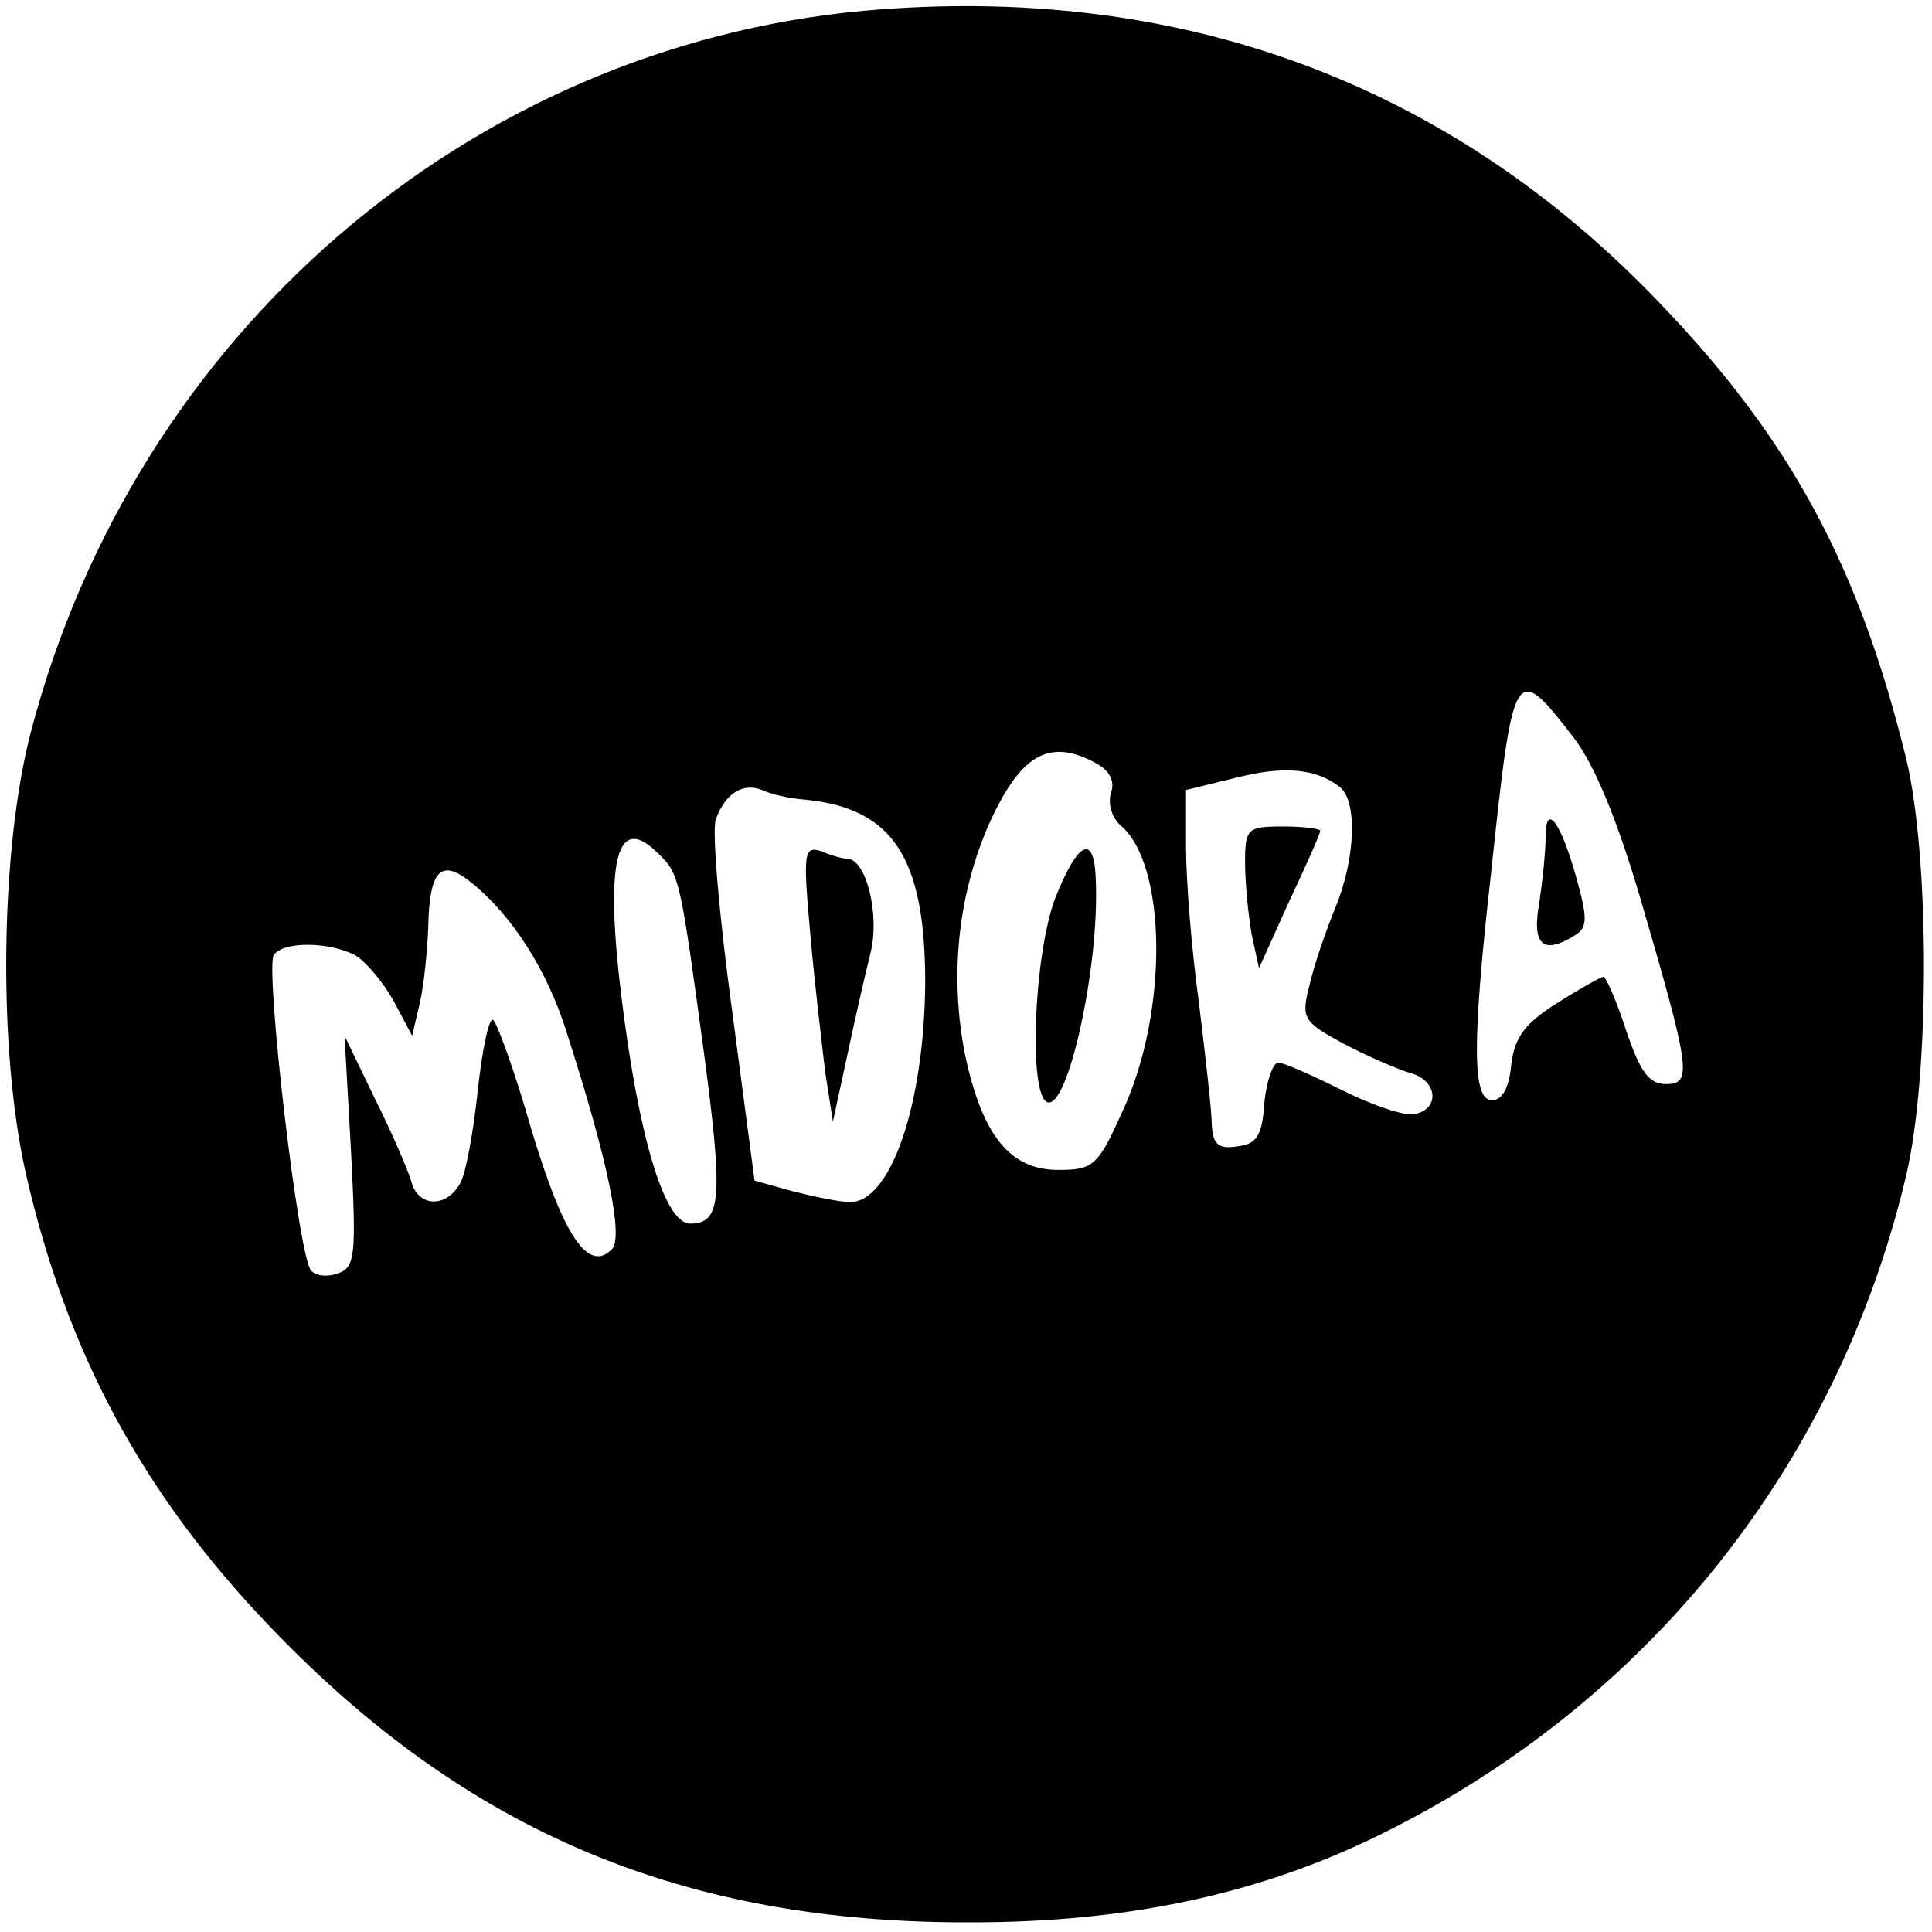
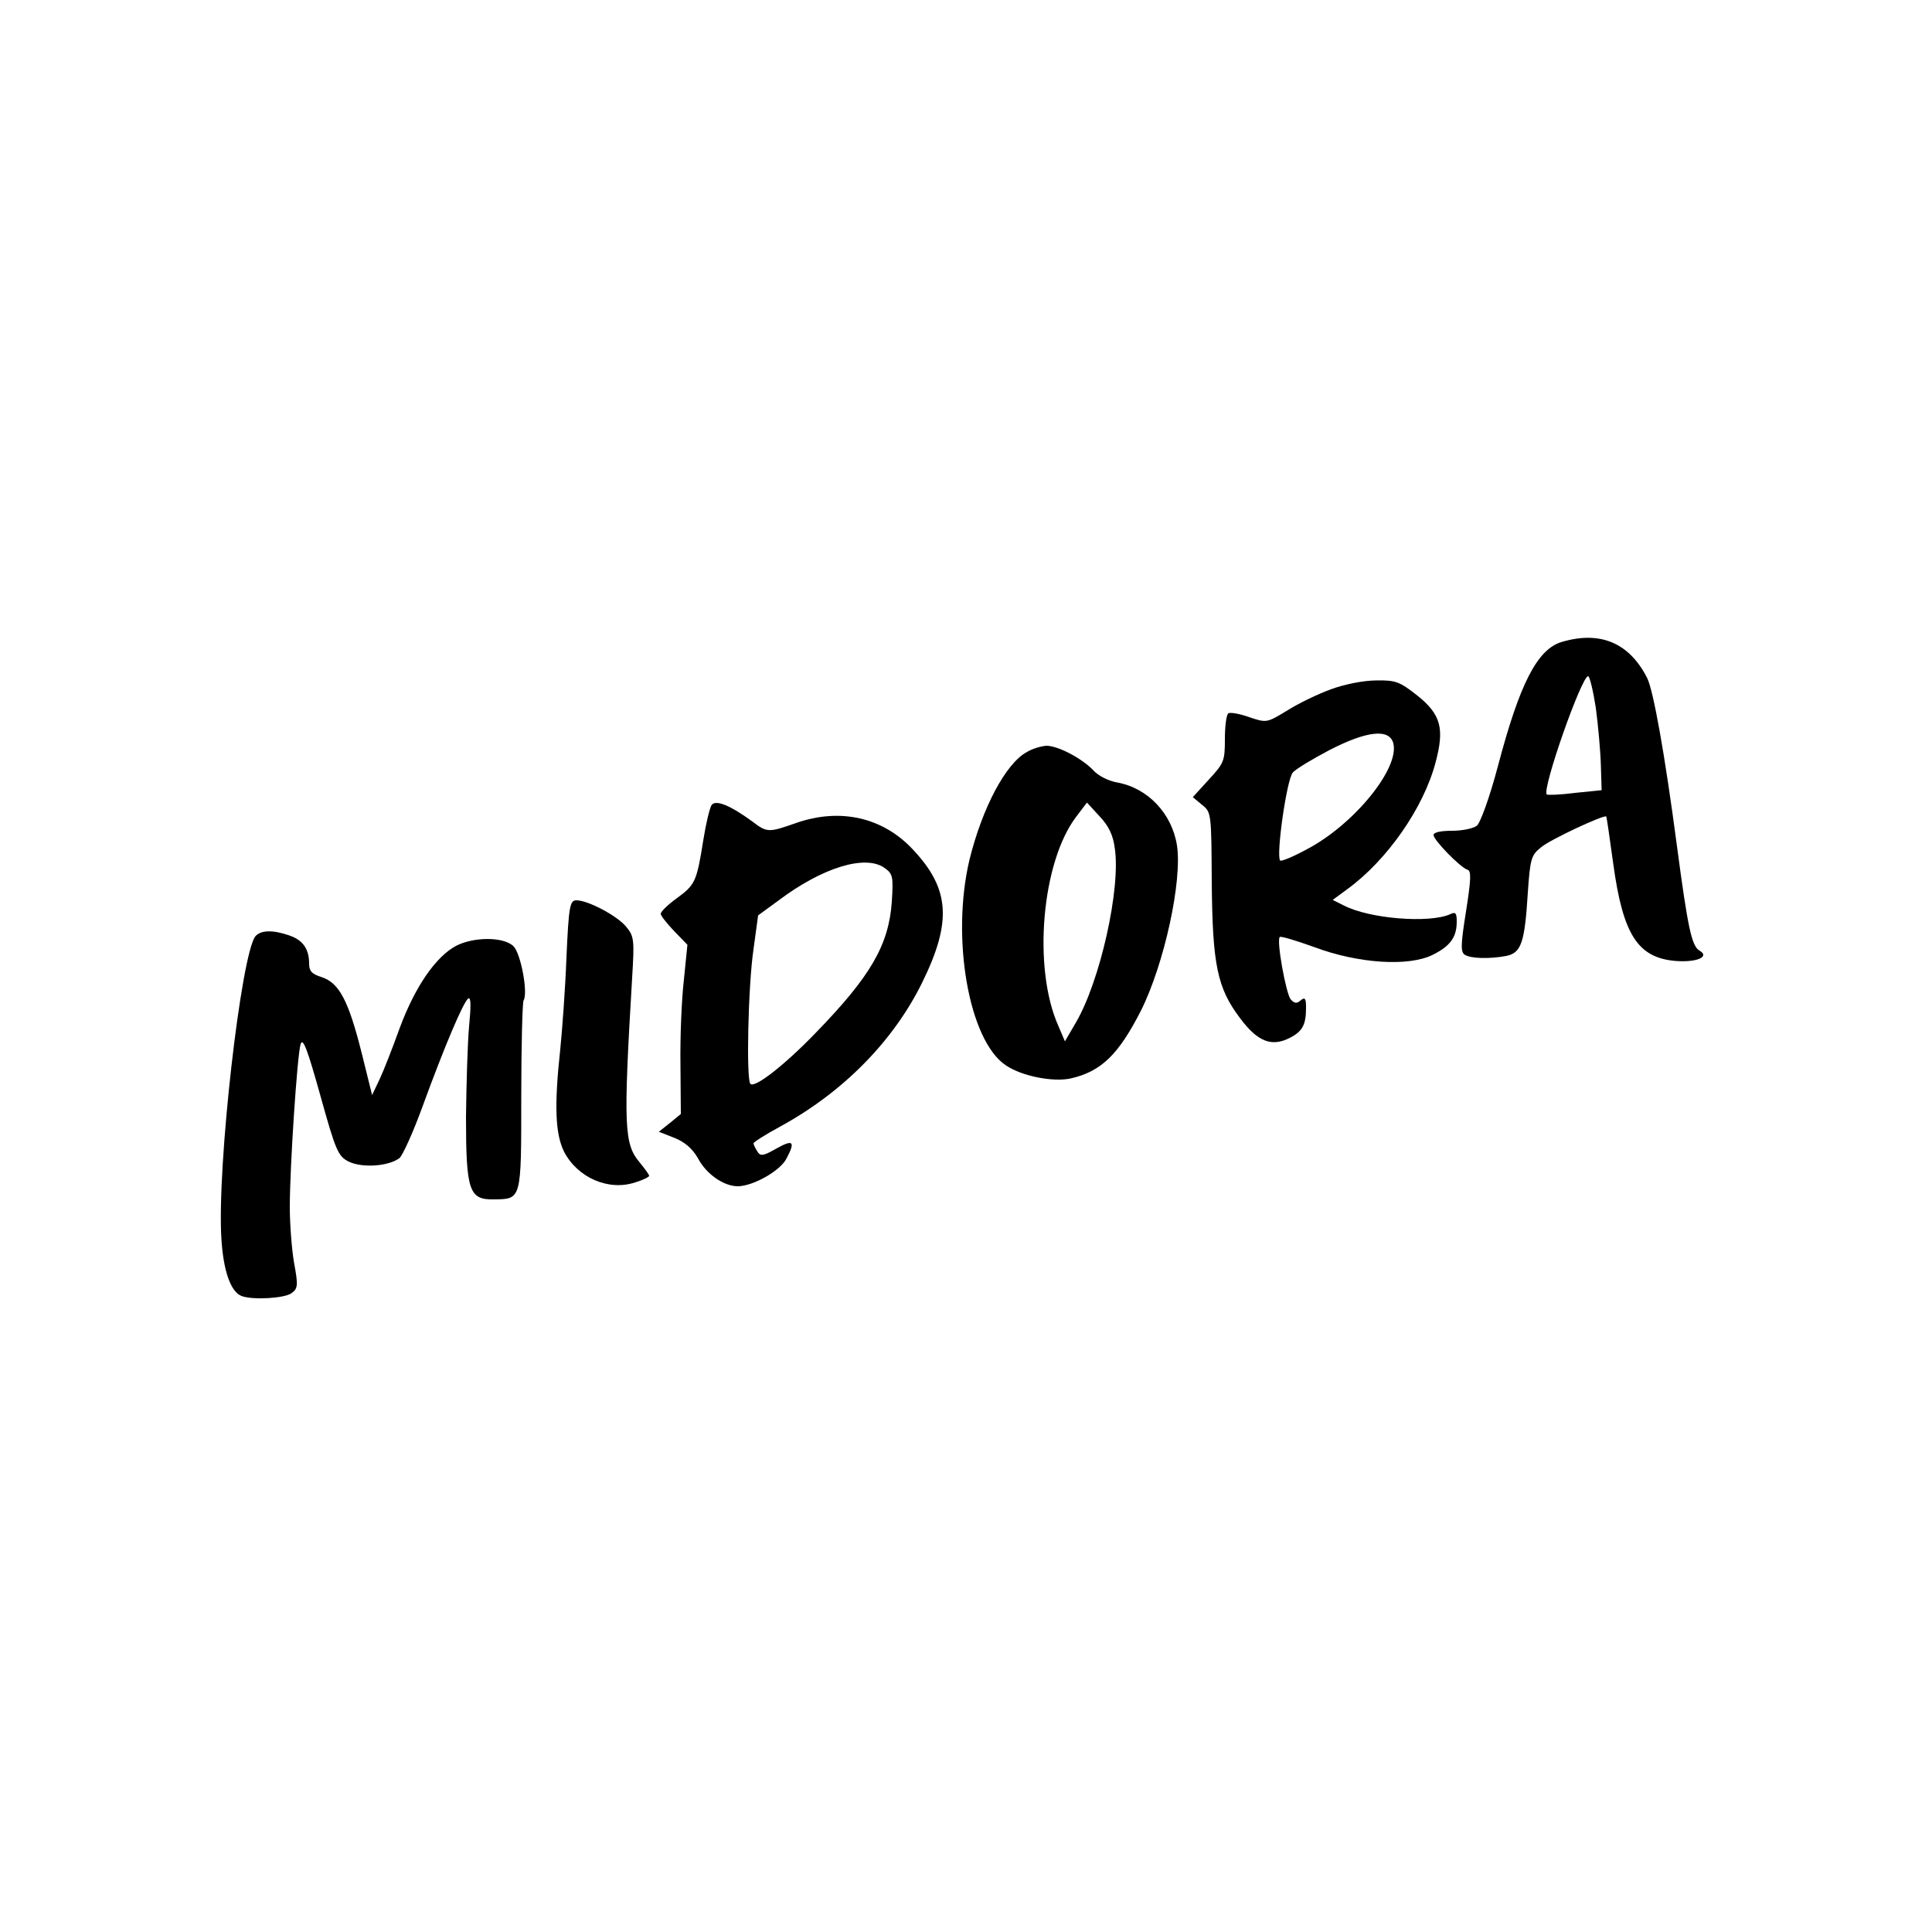
- <svg xmlns="http://www.w3.org/2000/svg" version="1.0" width="180pt" height="180pt" viewBox="0 0 180 180" preserveAspectRatio="xMidYMid meet">
-   <g transform="translate(0,180) scale(0.1,-0.1)" fill="#000000" stroke="none">
-     <path d="M805 1790 c-369 -34 -679 -302 -776 -671 -29 -110 -31 -297 -5 -412 38 -167 109 -299 228 -423 183 -191 385 -276 653 -275 142 0 261 25 369 76 255 121 437 345 502 620 22 94 22 296 0 388 -44 179 -107 297 -230 425 -197 206 -449 298 -741 272z m661 -677 c20 -26 41 -78 62 -149 47 -161 49 -174 24 -174 -16 0 -24 12 -37 50 -9 28 -19 50 -21 50 -2 0 -22 -11 -44 -25 -30 -19 -39 -32 -42 -57 -2 -21 -8 -33 -18 -33 -18 0 -19 50 -1 210 21 197 22 199 77 128z m-445 -24 c13 -7 18 -17 14 -28 -3 -10 1 -23 9 -30 43 -36 45 -173 2 -266 -23 -51 -27 -55 -60 -55 -45 0 -71 32 -87 108 -14 71 -7 145 21 211 30 68 57 84 101 60z m227 -22 c17 -13 15 -67 -4 -113 -9 -22 -20 -54 -24 -72 -8 -31 -6 -34 33 -55 23 -12 51 -24 62 -27 24 -7 27 -33 3 -38 -9 -2 -39 8 -67 22 -28 14 -55 26 -60 26 -5 0 -11 -17 -13 -37 -2 -31 -7 -39 -25 -41 -18 -3 -23 2 -24 20 0 13 -6 64 -12 114 -7 50 -12 115 -12 144 l0 54 45 11 c46 12 76 9 98 -8z m-498 -12 c82 -8 112 -54 112 -171 -1 -113 -32 -204 -70 -204 -9 0 -33 5 -53 10 l-36 10 -21 159 c-12 88 -19 168 -15 178 9 24 25 34 43 27 8 -4 26 -8 40 -9z m-136 -51 c19 -18 20 -24 42 -186 18 -135 16 -158 -13 -158 -24 0 -48 81 -64 211 -16 130 -4 173 35 133z m-174 -27 c37 -30 70 -81 88 -139 39 -121 53 -191 42 -202 -22 -22 -45 12 -75 112 -16 56 -33 102 -36 102 -4 0 -10 -30 -14 -67 -4 -38 -11 -76 -16 -85 -13 -24 -40 -23 -46 2 -3 10 -18 45 -34 77 l-28 58 6 -107 c5 -96 4 -108 -11 -114 -10 -4 -21 -3 -26 2 -12 12 -43 280 -35 294 8 13 51 13 76 0 10 -6 26 -25 36 -43 l17 -32 7 30 c4 17 7 48 8 71 1 54 12 65 41 41z" />
-     <path d="M1440 1020 c0 -14 -3 -42 -6 -62 -7 -39 4 -48 34 -29 11 7 11 16 1 52 -15 54 -29 72 -29 39z" />
-     <path d="M983 963 c-20 -54 -25 -184 -7 -190 19 -6 48 125 45 205 -1 46 -16 40 -38 -15z" />
-     <path d="M1160 996 c0 -18 3 -48 6 -66 l7 -32 28 62 c16 34 29 63 29 66 0 2 -16 4 -35 4 -33 0 -35 -2 -35 -34z" />
-     <path d="M755 929 c4 -46 11 -104 14 -129 l7 -45 13 60 c7 33 17 77 22 97 9 36 -4 88 -22 88 -4 0 -15 3 -24 7 -16 5 -17 -1 -10 -78z" />
+ <svg xmlns="http://www.w3.org/2000/svg" version="1.0" width="500pt" height="500pt" viewBox="0 0 500 500" preserveAspectRatio="xMidYMid meet">
+   <g transform="translate(0,500) scale(0.1,-0.1)" fill="#000000" stroke="none">
+     <path d="M4043 3339 c-64 -18 -110 -107 -167 -324 -21 -79 -45 -145 -54 -152 -9 -7 -37 -13 -64 -13 -29 0 -48 -4 -48 -11 0 -13 69 -84 88 -90 10 -3 9 -25 -4 -108 -14 -87 -14 -105 -3 -112 16 -10 64 -11 107 -3 39 8 48 34 56 164 6 88 9 97 34 117 23 20 163 85 169 80 1 -1 9 -56 18 -122 25 -183 63 -244 162 -252 55 -4 89 11 61 27 -20 12 -30 59 -58 270 -32 242 -61 402 -77 435 -46 91 -121 123 -220 94z m87 -171 c6 -46 12 -112 13 -148 l2 -65 -69 -7 c-38 -5 -71 -6 -73 -4 -13 13 90 306 107 306 4 0 13 -37 20 -82z" />
+     <path d="M3444 3216 c-33 -12 -85 -37 -113 -55 -53 -32 -53 -32 -98 -17 -25 9 -49 13 -54 10 -5 -3 -9 -33 -9 -66 0 -57 -2 -63 -42 -106 l-41 -45 24 -20 c24 -19 24 -22 25 -201 2 -213 14 -273 74 -352 45 -60 81 -74 128 -50 33 17 42 34 42 78 0 25 -3 28 -14 19 -10 -9 -16 -8 -26 3 -12 16 -37 152 -28 161 2 3 42 -9 89 -26 115 -43 245 -51 307 -20 46 23 62 46 62 86 0 22 -3 26 -17 19 -54 -24 -209 -12 -276 23 l-28 14 38 28 c103 75 197 210 228 327 24 89 14 125 -47 174 -46 36 -56 40 -107 39 -32 0 -82 -10 -117 -23z m162 -140 c16 -65 -102 -210 -224 -274 -35 -19 -66 -32 -69 -29 -11 12 17 211 33 228 8 9 51 35 95 58 97 50 155 56 165 17z" />
+     <path d="M2658 3054 c-55 -29 -116 -145 -149 -279 -48 -202 -2 -468 94 -532 41 -28 122 -44 168 -34 79 18 124 62 182 176 60 120 107 335 93 427 -13 83 -76 149 -155 163 -22 4 -49 17 -62 32 -30 31 -91 63 -121 63 -13 -1 -35 -7 -50 -16z m227 -249 c16 -104 -38 -345 -101 -452 l-28 -48 -17 40 c-67 150 -43 424 46 541 l28 37 33 -36 c23 -24 35 -49 39 -82z" />
+     <path d="M1842 2917 c-5 -6 -15 -48 -22 -92 -17 -107 -21 -115 -69 -150 -22 -16 -41 -34 -41 -40 0 -5 16 -25 35 -45 l34 -35 -9 -90 c-6 -50 -10 -148 -9 -219 l1 -129 -28 -23 -29 -23 41 -16 c27 -11 46 -28 60 -52 21 -41 67 -73 103 -73 40 0 110 40 126 71 24 45 18 51 -25 27 -35 -20 -42 -21 -50 -8 -5 8 -10 18 -10 21 0 3 31 23 70 44 163 89 293 222 367 373 77 157 71 242 -24 343 -78 84 -189 109 -303 69 -71 -25 -75 -25 -113 4 -56 41 -94 57 -105 43z m447 -163 c22 -16 23 -22 19 -88 -8 -111 -54 -192 -197 -339 -80 -83 -158 -144 -169 -132 -11 11 -6 253 8 348 l12 88 52 38 c114 86 225 120 275 85z" />
+     <path d="M1466 2523 c-3 -82 -11 -188 -16 -238 -16 -147 -13 -220 10 -266 35 -67 115 -102 184 -79 20 6 36 14 36 17 0 3 -11 18 -24 34 -41 48 -43 93 -20 479 6 97 5 107 -15 131 -22 28 -99 69 -129 69 -17 0 -20 -13 -26 -147z" />
+     <path d="M661 2577 c-37 -46 -100 -597 -88 -783 5 -83 24 -137 52 -148 29 -11 111 -6 129 7 17 12 18 20 7 79 -6 35 -11 100 -11 144 0 103 19 392 28 422 6 18 18 -15 51 -133 40 -144 46 -157 73 -171 34 -17 103 -13 132 9 8 7 35 66 59 132 58 159 107 274 119 281 7 4 7 -20 2 -72 -4 -44 -7 -149 -8 -234 0 -191 8 -215 71 -214 73 1 72 -4 72 265 0 132 3 244 6 250 12 19 -7 121 -26 140 -25 25 -103 25 -149 1 -52 -28 -105 -104 -145 -211 -19 -53 -43 -114 -53 -135 l-19 -40 -27 109 c-34 135 -58 181 -103 196 -26 8 -33 16 -33 35 0 38 -16 61 -51 73 -43 15 -74 14 -88 -2z" />
  </g>
</svg>
